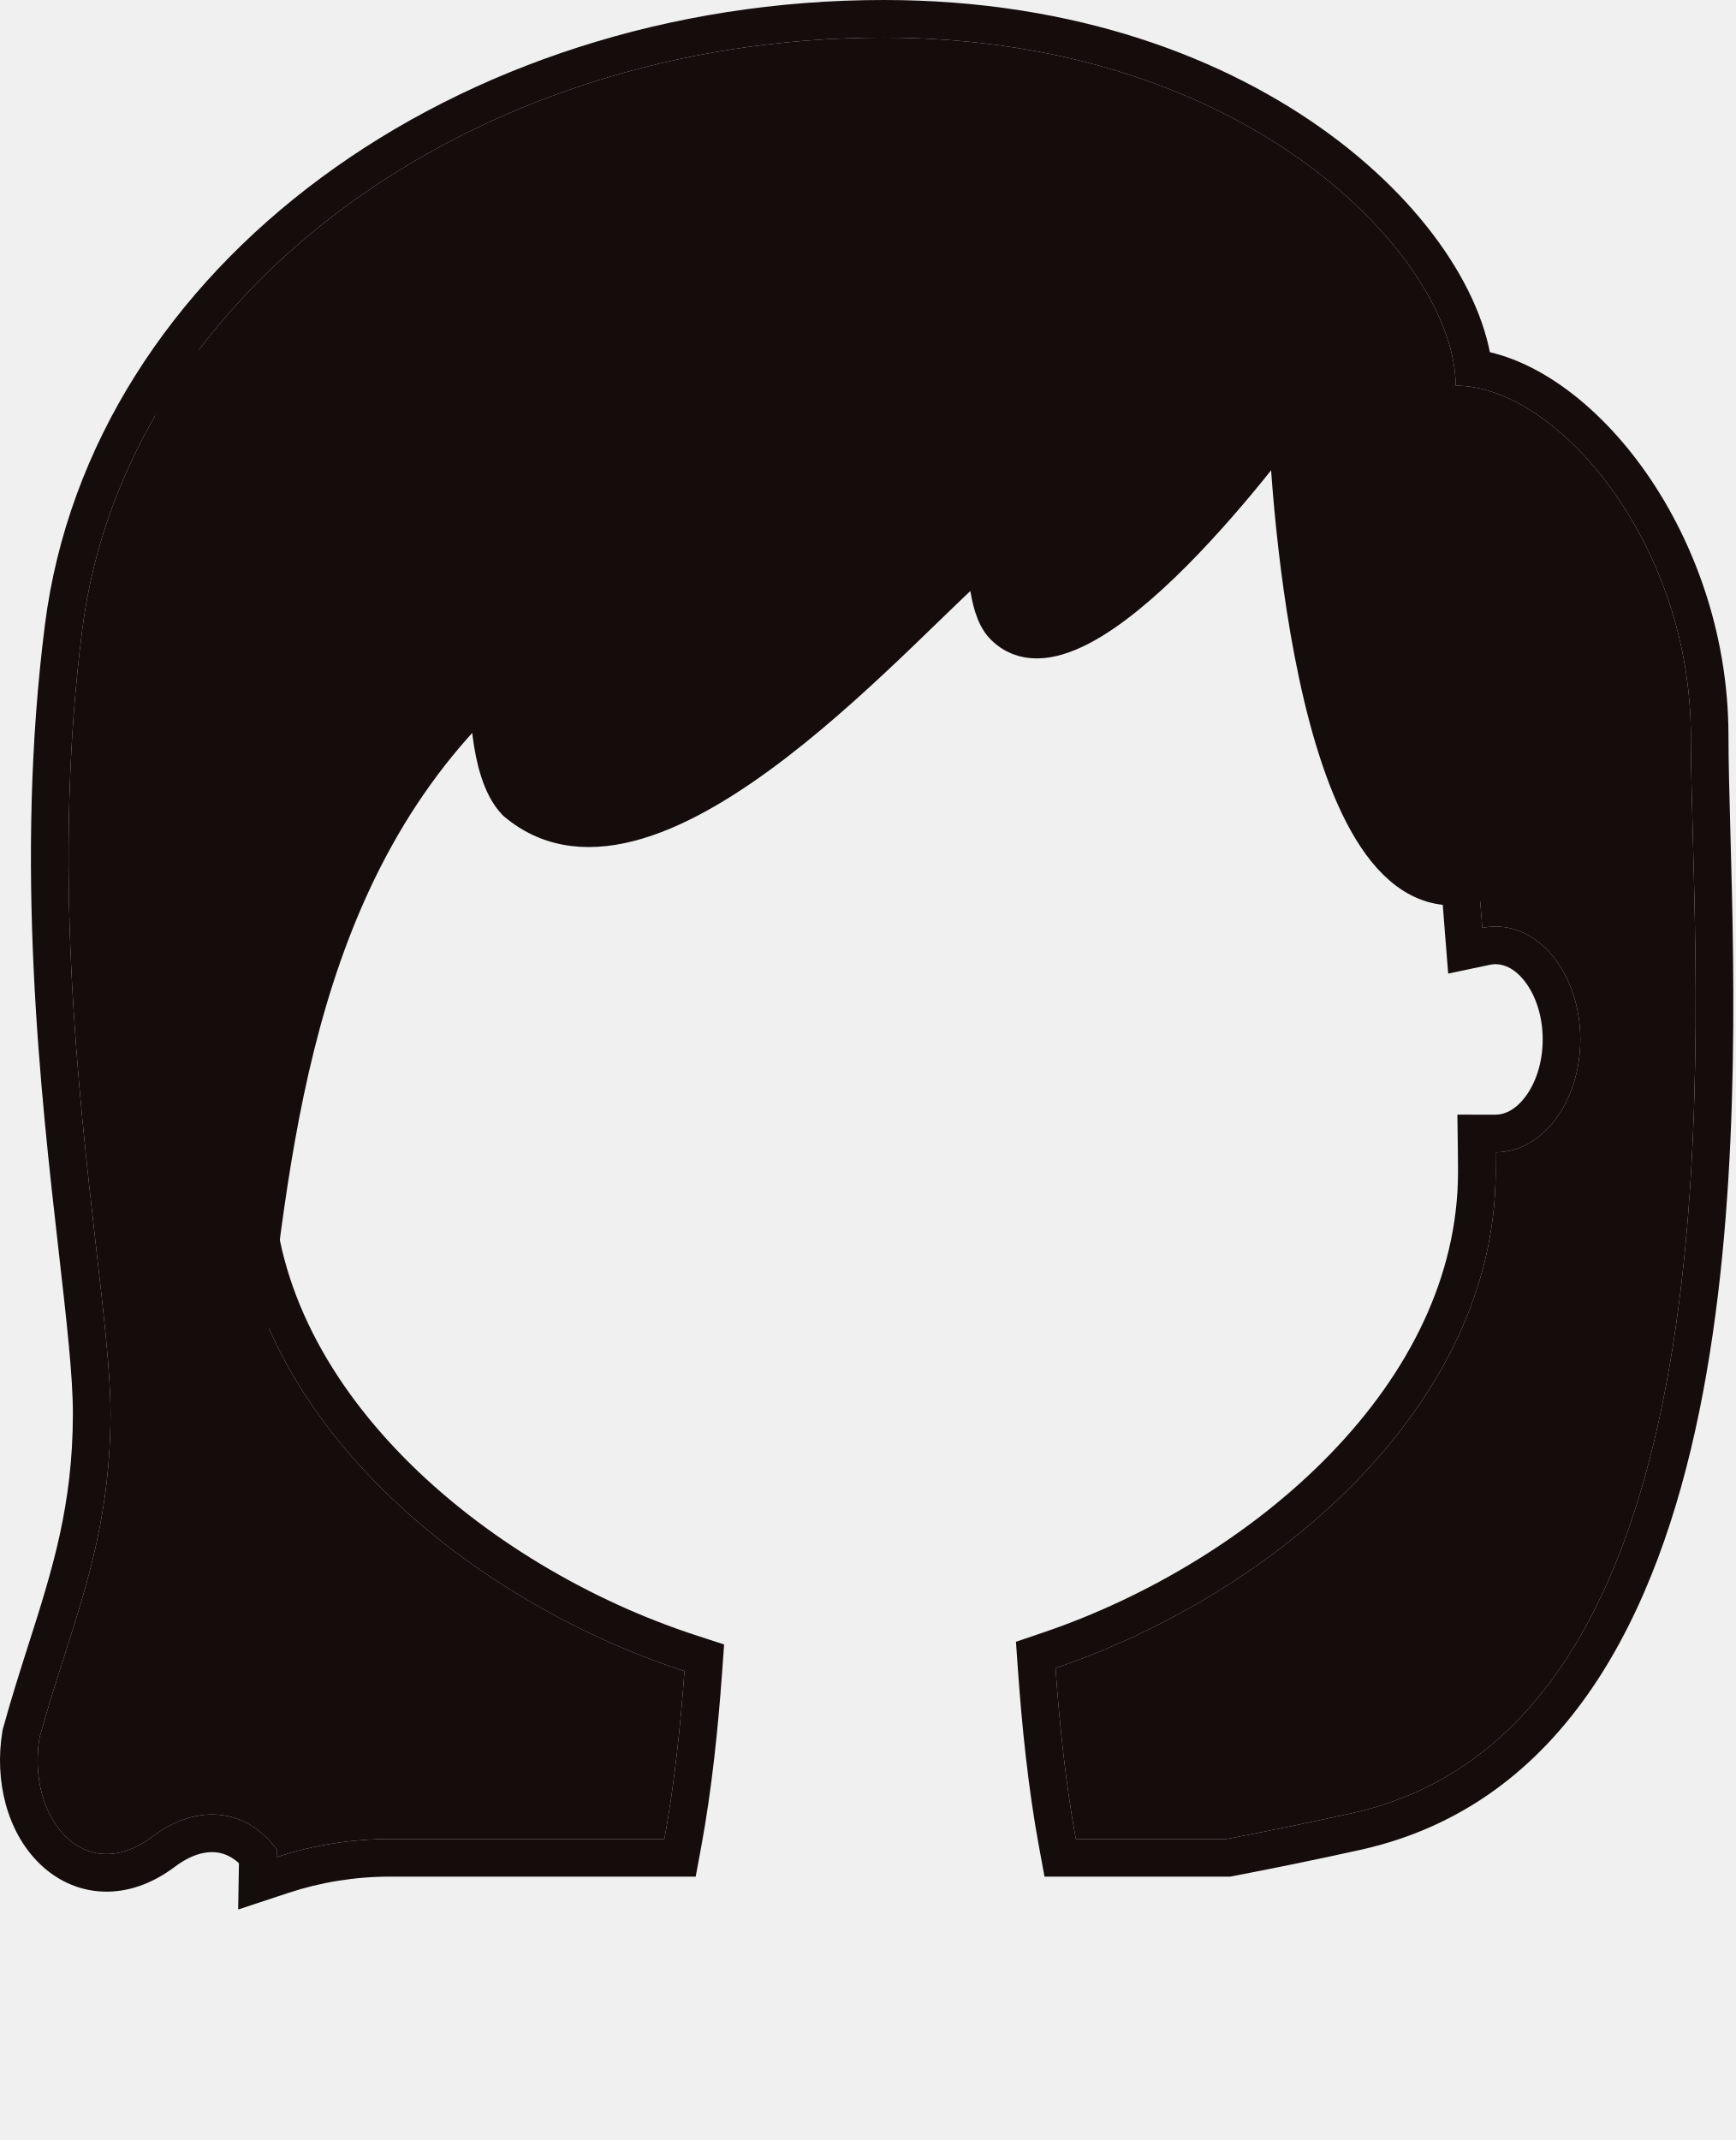
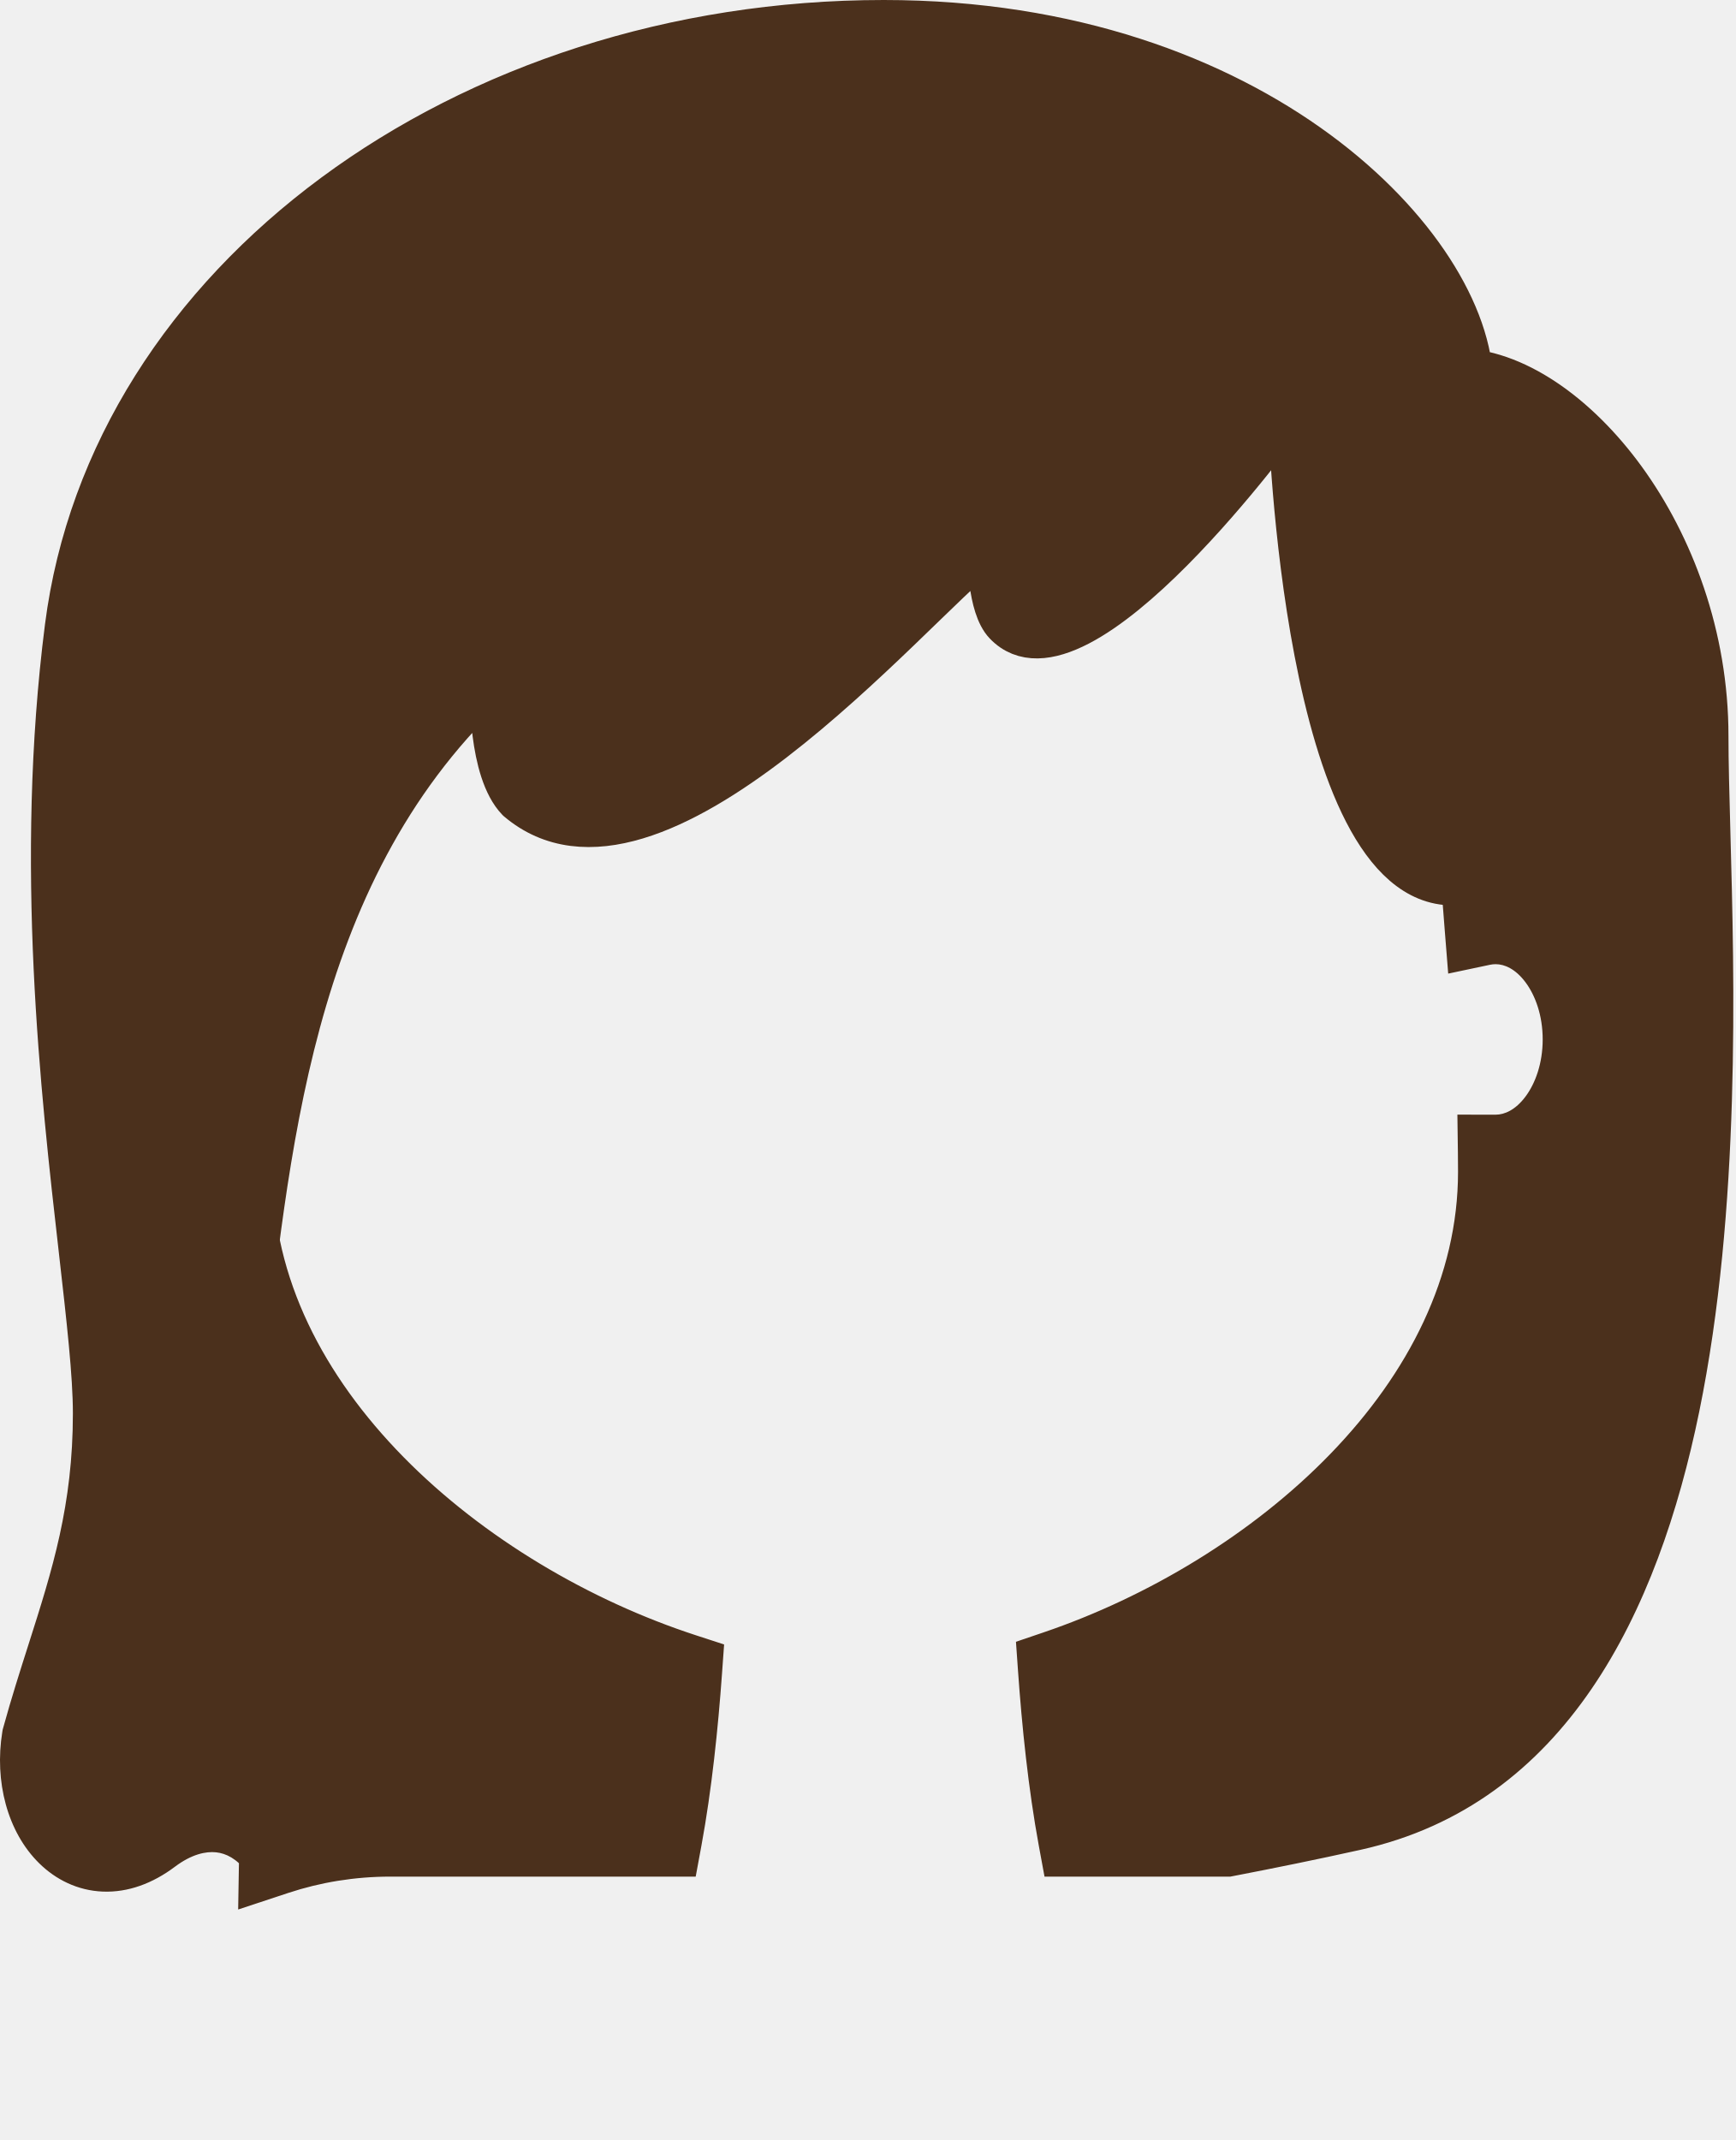
<svg xmlns="http://www.w3.org/2000/svg" width="369" height="455" viewBox="0 0 369 455" fill="none">
-   <mask id="path-1-outside-1_2_151" maskUnits="userSpaceOnUse" x="-0.004" y="0" width="369" height="406" fill="black">
-     <rect fill="white" x="-0.004" width="369" height="406" />
-     <path fill-rule="evenodd" clip-rule="evenodd" d="M17.497 133.79C26.605 62.581 99.799 8 187.888 8C266.214 8 309.496 55.5 309.496 82C330.996 82 359.496 115.493 359.496 156.5C359.496 162.065 359.684 168.97 359.899 176.878C361.622 240.325 365.098 368.277 287.496 385.5C278.312 387.538 269.423 389.341 260.825 391H228.736C226.563 379.23 225.234 366.199 224.421 354.659C270.947 338.843 317.996 298.918 317.996 249.137C317.996 247.757 317.987 246.378 317.968 245L317.996 245C327.938 245 335.996 234.255 335.996 221C335.996 207.745 327.938 197 317.996 197C317.03 197 316.082 197.102 315.157 197.297C314.272 186.213 313.524 176.751 313.524 164.495C313.524 107.664 255.098 64.143 184.172 64L183.996 64L183.902 64L183.821 64C112.895 64.144 54.469 107.664 54.469 164.495C54.469 176.836 53.71 186.345 52.818 197.529C52.651 199.61 52.481 201.749 52.309 203.975C49.028 208.322 46.996 214.345 46.996 221C46.996 226.17 48.222 230.958 50.308 234.875C50.113 239.623 49.996 244.375 49.996 249.137C49.996 299.615 98.372 339.959 145.526 355.309C144.709 366.686 143.389 379.451 141.257 391H82.991C74.573 391 66.421 392.349 58.825 394.859C58.834 394.301 58.839 393.747 58.839 393.199C52.388 384.5 41.996 383.275 32.388 390.5C17.985 401.33 5.615 386.578 8.388 369.5C10.078 363.363 11.891 357.684 13.655 352.162C18.788 336.087 23.497 321.34 23.497 300.5C23.497 292.074 22.128 280.072 20.464 265.468C16.597 231.54 11.129 183.572 17.497 133.79Z" />
-   </mask>
-   <path fill-rule="evenodd" clip-rule="evenodd" d="M17.497 133.79C26.605 62.581 99.799 8 187.888 8C266.214 8 309.496 55.5 309.496 82C330.996 82 359.496 115.493 359.496 156.5C359.496 162.065 359.684 168.97 359.899 176.878C361.622 240.325 365.098 368.277 287.496 385.5C278.312 387.538 269.423 389.341 260.825 391H228.736C226.563 379.23 225.234 366.199 224.421 354.659C270.947 338.843 317.996 298.918 317.996 249.137C317.996 247.757 317.987 246.378 317.968 245L317.996 245C327.938 245 335.996 234.255 335.996 221C335.996 207.745 327.938 197 317.996 197C317.03 197 316.082 197.102 315.157 197.297C314.272 186.213 313.524 176.751 313.524 164.495C313.524 107.664 255.098 64.143 184.172 64L183.996 64L183.902 64L183.821 64C112.895 64.144 54.469 107.664 54.469 164.495C54.469 176.836 53.71 186.345 52.818 197.529C52.651 199.61 52.481 201.749 52.309 203.975C49.028 208.322 46.996 214.345 46.996 221C46.996 226.17 48.222 230.958 50.308 234.875C50.113 239.623 49.996 244.375 49.996 249.137C49.996 299.615 98.372 339.959 145.526 355.309C144.709 366.686 143.389 379.451 141.257 391H82.991C74.573 391 66.421 392.349 58.825 394.859C58.834 394.301 58.839 393.747 58.839 393.199C52.388 384.5 41.996 383.275 32.388 390.5C17.985 401.33 5.615 386.578 8.388 369.5C10.078 363.363 11.891 357.684 13.655 352.162C18.788 336.087 23.497 321.34 23.497 300.5C23.497 292.074 22.128 280.072 20.464 265.468C16.597 231.54 11.129 183.572 17.497 133.79Z" fill="#150C0C" />
-   <path d="M17.497 133.79L9.561 132.775L17.497 133.79ZM309.496 82H301.496V90H309.496V82ZM359.899 176.878L351.902 177.096V177.096L359.899 176.878ZM287.496 385.5L289.23 393.31H289.23L287.496 385.5ZM260.825 391V399H261.59L262.341 398.855L260.825 391ZM228.736 391L220.869 392.452L222.078 399H228.736V391ZM224.421 354.659L221.846 347.085L216.007 349.07L216.441 355.222L224.421 354.659ZM317.968 245L317.977 237L309.859 236.991L309.969 245.108L317.968 245ZM317.996 245L317.988 253H317.996V245ZM315.157 197.297L307.182 197.933L307.906 207.006L316.811 205.124L315.157 197.297ZM184.172 64L184.188 56L184.178 56L184.168 56L184.172 64ZM183.996 64L183.992 56L183.986 56L183.996 64ZM183.902 64L183.891 56L183.888 56L183.902 64ZM183.821 64L183.807 56L183.805 56L183.821 64ZM52.818 197.529L60.792 198.166L52.818 197.529ZM52.309 203.975L58.695 208.795L60.106 206.925L60.286 204.589L52.309 203.975ZM50.308 234.875L58.301 235.204L58.39 233.034L57.37 231.116L50.308 234.875ZM145.526 355.309L153.505 355.883L153.954 349.64L148.002 347.702L145.526 355.309ZM141.257 391V399H147.915L149.124 392.452L141.257 391ZM58.825 394.859L50.826 394.725L50.637 405.991L61.335 402.455L58.825 394.859ZM58.839 393.199H66.839V390.556L65.265 388.433L58.839 393.199ZM32.388 390.5L37.196 396.894H37.196L32.388 390.5ZM8.388 369.5L0.675 367.376L0.561 367.792L0.492 368.218L8.388 369.5ZM13.655 352.162L21.276 354.595L21.276 354.595L13.655 352.162ZM20.464 265.468L12.515 266.374L20.464 265.468ZM187.888 0C97.028 0 19.325 56.441 9.561 132.775L25.432 134.805C33.885 68.721 102.569 16 187.888 16V0ZM317.496 82C317.496 73.339 314.029 63.899 308.231 54.918C302.364 45.833 293.804 36.723 282.81 28.622C260.778 12.387 228.701 0 187.888 0V16C225.402 16 254.129 27.363 273.319 41.503C282.937 48.59 290.092 56.323 294.789 63.597C299.553 70.976 301.496 77.411 301.496 82H317.496ZM367.496 156.5C367.496 134.181 359.76 113.93 349.03 99.169C338.61 84.834 324.024 74 309.496 74V90C316.469 90 326.883 95.912 336.088 108.576C344.983 120.814 351.496 137.812 351.496 156.5H367.496ZM367.896 176.661C367.68 168.714 367.496 161.932 367.496 156.5H351.496C351.496 162.197 351.688 169.226 351.902 177.096L367.896 176.661ZM289.23 393.31C332.992 383.597 352.542 342.807 361.282 300.128C370.113 257.006 368.754 208.233 367.896 176.661L351.902 177.096C352.768 208.971 354.008 255.897 345.607 296.918C337.116 338.382 319.603 370.18 285.763 377.69L289.23 393.31ZM262.341 398.855C270.99 397.187 279.954 395.369 289.23 393.31L285.763 377.69C276.67 379.708 267.857 381.496 259.31 383.145L262.341 398.855ZM228.736 399H260.825V383H228.736V399ZM216.441 355.222C217.264 366.91 218.62 380.27 220.869 392.452L236.603 389.548C234.506 378.19 233.204 365.487 232.401 354.097L216.441 355.222ZM309.996 249.137C309.996 271.382 299.492 291.918 282.905 309.074C266.307 326.241 244.044 339.539 221.846 347.085L226.996 362.234C251.324 353.964 275.849 339.391 294.407 320.196C312.976 300.99 325.996 276.672 325.996 249.137H309.996ZM309.969 245.108C309.987 246.452 309.996 247.795 309.996 249.137H325.996C325.996 247.719 325.986 246.304 325.967 244.892L309.969 245.108ZM318.005 237L317.977 237L317.959 253L317.988 253L318.005 237ZM327.996 221C327.996 226.064 326.447 230.34 324.324 233.171C322.204 235.998 319.884 237 317.996 237V253C326.05 253 332.73 248.629 337.124 242.771C341.516 236.914 343.996 229.191 343.996 221H327.996ZM317.996 205C319.884 205 322.204 206.002 324.324 208.829C326.447 211.66 327.996 215.936 327.996 221H343.996C343.996 212.809 341.516 205.086 337.124 199.229C332.73 193.371 326.05 189 317.996 189V205ZM316.811 205.124C317.199 205.042 317.593 205 317.996 205V189C316.467 189 314.965 189.161 313.503 189.47L316.811 205.124ZM305.524 164.495C305.524 177.102 306.298 186.849 307.182 197.933L323.132 196.661C322.247 185.577 321.524 176.399 321.524 164.495H305.524ZM184.156 72C252.787 72.138 305.524 113.93 305.524 164.495H321.524C321.524 101.398 257.409 56.148 184.188 56L184.156 72ZM184 72L184.176 72L184.168 56L183.992 56L184 72ZM183.913 72L184.007 72L183.986 56L183.891 56L183.913 72ZM183.835 72L183.915 72L183.888 56L183.807 56L183.835 72ZM62.469 164.495C62.469 113.93 115.206 72.139 183.837 72L183.805 56C110.584 56.148 46.469 101.398 46.469 164.495H62.469ZM60.792 198.166C61.684 186.986 62.469 177.19 62.469 164.495H46.469C46.469 176.482 45.736 185.704 44.843 196.893L60.792 198.166ZM60.286 204.589C60.456 202.376 60.626 200.248 60.792 198.166L44.843 196.893C44.677 198.972 44.505 201.122 44.333 203.361L60.286 204.589ZM54.996 221C54.996 215.914 56.559 211.624 58.695 208.795L45.924 199.155C41.497 205.021 38.996 212.775 38.996 221H54.996ZM57.37 231.116C55.931 228.414 54.996 224.927 54.996 221H38.996C38.996 227.413 40.514 233.501 43.246 238.635L57.37 231.116ZM57.996 249.137C57.996 244.504 58.11 239.864 58.301 235.204L42.315 234.547C42.116 239.382 41.996 244.245 41.996 249.137H57.996ZM148.002 347.702C125.518 340.383 102.782 327.095 85.786 309.79C68.798 292.494 57.996 271.693 57.996 249.137H41.996C41.996 277.058 55.383 301.669 74.371 321.002C93.351 340.326 118.381 354.886 143.05 362.917L148.002 347.702ZM149.124 392.452C151.331 380.497 152.678 367.409 153.505 355.883L137.547 354.736C136.74 365.964 135.447 378.404 133.39 389.548L149.124 392.452ZM82.991 399H141.257V383H82.991V399ZM61.335 402.455C68.123 400.212 75.428 399 82.991 399V383C73.718 383 64.718 384.486 56.315 387.263L61.335 402.455ZM50.839 393.199C50.839 393.699 50.835 394.208 50.826 394.725L66.824 394.993C66.834 394.393 66.839 393.795 66.839 393.199H50.839ZM37.196 396.894C40.728 394.238 43.754 393.599 45.95 393.833C48.07 394.059 50.354 395.187 52.413 397.964L65.265 388.433C60.873 382.511 54.736 378.678 47.645 377.923C40.631 377.176 33.657 379.537 27.58 384.106L37.196 396.894ZM0.492 368.218C-1.215 378.724 1.549 389.497 8.339 396.171C11.833 399.605 16.464 401.965 21.849 402.183C27.21 402.399 32.452 400.461 37.196 396.894L27.58 384.106C25.123 385.954 23.417 386.233 22.495 386.196C21.596 386.16 20.608 385.795 19.555 384.76C17.252 382.496 15.217 377.354 16.285 370.782L0.492 368.218ZM6.034 349.728C4.276 355.234 2.414 361.061 0.675 367.376L16.101 371.624C17.742 365.666 19.507 360.135 21.276 354.595L6.034 349.728ZM15.496 300.5C15.496 319.984 11.156 333.688 6.034 349.728L21.276 354.595C26.42 338.486 31.497 322.697 31.497 300.5H15.496ZM12.515 266.374C14.204 281.19 15.496 292.642 15.496 300.5H31.497C31.497 291.507 30.053 278.954 28.412 264.562L12.515 266.374ZM9.561 132.775C3.055 183.64 8.655 232.509 12.515 266.374L28.412 264.562C24.538 230.571 19.203 183.504 25.432 134.805L9.561 132.775Z" fill="#150C0C" mask="url(#path-1-outside-1_2_151)" />
-   <path d="M329.278 174.013L325.097 179.942C320.467 185.343 314.874 188.5 308.85 188.5C276.657 188.5 273.646 89 273.646 89C273.646 89 231.199 149 212.809 132.5C208.08 128.257 209.788 118.043 209.543 117.5C194.088 129.371 139.134 195.5 109.71 170.5C103.405 164 103.93 146.5 103.93 146.5C59.794 188.5 57.63 246.709 51.874 293C51.212 298.327 50.861 303.357 50.861 308H32.996V77C32.996 77 174.319 36 191.266 36C208.213 36 370.637 103.216 329.278 174.013Z" fill="#150C0C" />
-   <path d="M325.097 179.942C320.467 185.343 314.874 188.5 308.85 188.5C276.657 188.5 273.646 89 273.646 89C273.646 89 229.623 150 213.335 133C209.543 129.042 209.788 118.043 209.543 117.5C194.088 129.371 139.134 195.5 109.71 170.5C103.405 164 103.93 146.5 103.93 146.5C61.484 186.892 57.63 246.709 51.874 293" stroke="#150C0C" stroke-width="8" stroke-linejoin="round" />
+   <path fill-rule="evenodd" clip-rule="evenodd" d="M17.497 133.79C26.605 62.581 99.799 8 187.888 8C266.214 8 309.496 55.5 309.496 82C330.996 82 359.496 115.493 359.496 156.5C359.496 162.065 359.684 168.97 359.899 176.878C361.622 240.325 365.098 368.277 287.496 385.5C278.312 387.538 269.423 389.341 260.825 391H228.736C226.563 379.23 225.234 366.199 224.421 354.659C270.947 338.843 317.996 298.918 317.996 249.137C317.996 247.757 317.987 246.378 317.968 245L317.996 245C327.938 245 335.996 234.255 335.996 221C335.996 207.745 327.938 197 317.996 197C317.03 197 316.082 197.102 315.157 197.297C314.272 186.213 313.524 176.751 313.524 164.495C313.524 107.664 255.098 64.143 184.172 64L183.996 64L183.902 64L183.821 64C112.895 64.144 54.469 107.664 54.469 164.495C54.469 176.836 53.71 186.345 52.818 197.529C52.651 199.61 52.481 201.749 52.309 203.975C49.028 208.322 46.996 214.345 46.996 221C46.996 226.17 48.222 230.958 50.308 234.875C50.113 239.623 49.996 244.375 49.996 249.137C49.996 299.615 98.372 339.959 145.526 355.309C144.709 366.686 143.389 379.451 141.257 391H82.991C74.573 391 66.421 392.349 58.825 394.859C58.834 394.301 58.839 393.747 58.839 393.199C52.388 384.5 41.996 383.275 32.388 390.5C17.985 401.33 5.615 386.578 8.388 369.5C10.078 363.363 11.891 357.684 13.655 352.162C18.788 336.087 23.497 321.34 23.497 300.5C23.497 292.074 22.128 280.072 20.464 265.468C16.597 231.54 11.129 183.572 17.497 133.79Z" fill="#4B301C" />
+   <path d="M17.497 133.79L9.561 132.775L9.561 132.775L17.497 133.79ZM309.496 82H301.496V90H309.496V82ZM359.899 176.878L351.902 177.096L351.902 177.096L359.899 176.878ZM287.496 385.5L289.23 393.31L289.23 393.31L287.496 385.5ZM260.825 391V399H261.59L262.341 398.855L260.825 391ZM228.736 391L220.869 392.452L222.078 399H228.736V391ZM224.421 354.659L221.846 347.085L216.007 349.07L216.441 355.222L224.421 354.659ZM317.968 245L317.977 237L309.859 236.991L309.969 245.108L317.968 245ZM317.996 245L317.988 253H317.996V245ZM315.157 197.297L307.182 197.933L307.906 207.006L316.811 205.124L315.157 197.297ZM184.172 64L184.188 56L184.178 56L184.168 56L184.172 64ZM183.996 64L183.992 56L183.986 56L183.996 64ZM183.902 64L183.891 56L183.888 56L183.902 64ZM183.821 64L183.807 56L183.805 56L183.821 64ZM52.818 197.529L60.792 198.166L60.792 198.166L52.818 197.529ZM52.309 203.975L58.695 208.795L60.106 206.925L60.286 204.589L52.309 203.975ZM50.308 234.875L58.301 235.204L58.39 233.034L57.37 231.116L50.308 234.875ZM145.526 355.309L153.505 355.883L153.954 349.64L148.002 347.702L145.526 355.309ZM141.257 391V399H147.915L149.124 392.452L141.257 391ZM58.825 394.859L50.826 394.725L50.637 405.991L61.335 402.455L58.825 394.859ZM58.839 393.199H66.839V390.556L65.265 388.433L58.839 393.199ZM32.388 390.5L37.196 396.894L37.196 396.894L32.388 390.5ZM8.388 369.5L0.675 367.376L0.561 367.792L0.492 368.218L8.388 369.5ZM13.655 352.162L21.276 354.595L21.276 354.595L13.655 352.162ZM20.464 265.468L12.515 266.374L12.515 266.374L20.464 265.468ZM187.888 8V0C97.028 0 19.325 56.441 9.561 132.775L17.497 133.79L25.432 134.805C33.885 68.721 102.569 16 187.888 16V8ZM309.496 82H317.496C317.496 73.339 314.029 63.899 308.231 54.918C302.364 45.833 293.804 36.723 282.81 28.622C260.778 12.387 228.701 0 187.888 0V8V16C225.402 16 254.129 27.363 273.319 41.503C282.937 48.59 290.092 56.323 294.789 63.597C299.553 70.976 301.496 77.411 301.496 82H309.496ZM359.496 156.5H367.496C367.496 134.181 359.76 113.93 349.03 99.169C338.61 84.834 324.024 74 309.496 74V82V90C316.469 90 326.883 95.912 336.088 108.576C344.983 120.814 351.496 137.812 351.496 156.5H359.496ZM359.899 176.878L367.896 176.661C367.68 168.714 367.496 161.932 367.496 156.5H359.496H351.496C351.496 162.197 351.688 169.226 351.902 177.096L359.899 176.878ZM287.496 385.5L289.23 393.31C332.992 383.597 352.542 342.807 361.282 300.128C370.113 257.006 368.754 208.233 367.896 176.661L359.899 176.878L351.902 177.096C352.768 208.971 354.008 255.897 345.607 296.918C337.116 338.382 319.603 370.18 285.763 377.69L287.496 385.5ZM260.825 391L262.341 398.855C270.99 397.187 279.954 395.369 289.23 393.31L287.496 385.5L285.763 377.69C276.67 379.708 267.857 381.496 259.31 383.145L260.825 391ZM228.736 391V399H260.825V391V383H228.736V391ZM224.421 354.659L216.441 355.222C217.264 366.91 218.62 380.27 220.869 392.452L228.736 391L236.603 389.548C234.506 378.19 233.204 365.487 232.401 354.097L224.421 354.659ZM317.996 249.137H309.996C309.996 271.382 299.492 291.918 282.905 309.074C266.307 326.241 244.044 339.539 221.846 347.085L224.421 354.659L226.996 362.234C251.324 353.964 275.849 339.391 294.407 320.196C312.976 300.99 325.996 276.672 325.996 249.137H317.996ZM317.968 245L309.969 245.108C309.987 246.452 309.996 247.795 309.996 249.137H317.996H325.996C325.996 247.719 325.986 246.304 325.967 244.892L317.968 245ZM317.996 245L318.005 237L317.977 237L317.968 245L317.959 253L317.988 253L317.996 245ZM335.996 221H327.996C327.996 226.064 326.447 230.34 324.324 233.171C322.204 235.998 319.884 237 317.996 237V245V253C326.05 253 332.73 248.629 337.124 242.771C341.516 236.914 343.996 229.191 343.996 221H335.996ZM317.996 197V205C319.884 205 322.204 206.002 324.324 208.829C326.447 211.66 327.996 215.936 327.996 221H335.996H343.996C343.996 212.809 341.516 205.086 337.124 199.229C332.73 193.371 326.05 189 317.996 189V197ZM315.157 197.297L316.811 205.124C317.199 205.042 317.593 205 317.996 205V197V189C316.467 189 314.965 189.161 313.503 189.47L315.157 197.297ZM313.524 164.495H305.524C305.524 177.102 306.298 186.849 307.182 197.933L315.157 197.297L323.132 196.661C322.247 185.577 321.524 176.399 321.524 164.495H313.524ZM184.172 64L184.156 72C252.787 72.138 305.524 113.93 305.524 164.495H313.524H321.524C321.524 101.398 257.409 56.148 184.188 56L184.172 64ZM183.996 64L184 72L184.176 72L184.172 64L184.168 56L183.992 56L183.996 64ZM183.902 64L183.913 72L184.007 72L183.996 64L183.986 56L183.891 56L183.902 64ZM183.821 64L183.835 72L183.915 72L183.902 64L183.888 56L183.807 56L183.821 64ZM54.469 164.495H62.469C62.469 113.93 115.206 72.139 183.837 72L183.821 64L183.805 56C110.584 56.148 46.469 101.398 46.469 164.495H54.469ZM52.818 197.529L60.792 198.166C61.684 186.986 62.469 177.19 62.469 164.495H54.469H46.469C46.469 176.482 45.736 185.704 44.843 196.893L52.818 197.529ZM52.309 203.975L60.286 204.589C60.456 202.376 60.626 200.248 60.792 198.166L52.818 197.529L44.843 196.893C44.677 198.972 44.505 201.122 44.333 203.361L52.309 203.975ZM46.996 221H54.996C54.996 215.914 56.559 211.624 58.695 208.795L52.309 203.975L45.924 199.155C41.497 205.021 38.996 212.775 38.996 221H46.996ZM50.308 234.875L57.37 231.116C55.931 228.414 54.996 224.927 54.996 221H46.996H38.996C38.996 227.413 40.514 233.501 43.246 238.635L50.308 234.875ZM49.996 249.137H57.996C57.996 244.504 58.11 239.864 58.301 235.204L50.308 234.875L42.315 234.547C42.116 239.382 41.996 244.245 41.996 249.137H49.996ZM145.526 355.309L148.002 347.702C125.518 340.383 102.782 327.095 85.786 309.79C68.798 292.494 57.996 271.693 57.996 249.137H49.996H41.996C41.996 277.058 55.383 301.669 74.371 321.002C93.351 340.326 118.381 354.886 143.05 362.917L145.526 355.309ZM141.257 391L149.124 392.452C151.331 380.497 152.678 367.409 153.505 355.883L145.526 355.309L137.547 354.736C136.74 365.964 135.447 378.404 133.39 389.548L141.257 391ZM82.991 391V399H141.257V391V383H82.991V391ZM58.825 394.859L61.335 402.455C68.123 400.212 75.428 399 82.991 399V391V383C73.718 383 64.718 384.486 56.315 387.263L58.825 394.859ZM58.839 393.199H50.839C50.839 393.699 50.835 394.208 50.826 394.725L58.825 394.859L66.824 394.993C66.834 394.393 66.839 393.795 66.839 393.199H58.839ZM32.388 390.5L37.196 396.894C40.728 394.238 43.754 393.599 45.95 393.833C48.07 394.059 50.354 395.187 52.413 397.964L58.839 393.199L65.265 388.433C60.873 382.511 54.736 378.678 47.645 377.923C40.631 377.176 33.657 379.537 27.58 384.106L32.388 390.5ZM8.388 369.5L0.492 368.218C-1.215 378.724 1.549 389.497 8.339 396.171C11.833 399.605 16.464 401.965 21.849 402.183C27.21 402.399 32.452 400.461 37.196 396.894L32.388 390.5L27.58 384.106C25.123 385.954 23.417 386.233 22.495 386.196C21.596 386.16 20.608 385.795 19.555 384.76C17.252 382.496 15.217 377.354 16.285 370.782L8.388 369.5ZM13.655 352.162L6.034 349.728C4.276 355.234 2.414 361.061 0.675 367.376L8.388 369.5L16.101 371.624C17.742 365.666 19.507 360.135 21.276 354.595L13.655 352.162ZM23.497 300.5H15.496C15.496 319.984 11.156 333.688 6.034 349.728L13.655 352.162L21.276 354.595C26.42 338.486 31.497 322.697 31.497 300.5H23.497ZM20.464 265.468L12.515 266.374C14.204 281.19 15.496 292.642 15.496 300.5H23.497H31.497C31.497 291.507 30.053 278.954 28.412 264.562L20.464 265.468ZM17.497 133.79L9.561 132.775C3.055 183.64 8.655 232.509 12.515 266.374L20.464 265.468L28.412 264.562C24.538 230.571 19.203 183.504 25.432 134.805L17.497 133.79Z" fill="#4B301C" mask="url(#path-1-outside-1_2_151)" />
+   <path d="M329.278 174.013L325.097 179.942C320.467 185.343 314.874 188.5 308.85 188.5C276.657 188.5 273.646 89 273.646 89C273.646 89 231.199 149 212.809 132.5C208.08 128.257 209.788 118.043 209.543 117.5C194.088 129.371 139.134 195.5 109.71 170.5C103.405 164 103.93 146.5 103.93 146.5C59.794 188.5 57.63 246.709 51.874 293C51.212 298.327 50.861 303.357 50.861 308H32.996V77C32.996 77 174.319 36 191.266 36C208.213 36 370.637 103.216 329.278 174.013Z" fill="#4B301C" />
+   <path d="M325.097 179.942C320.467 185.343 314.874 188.5 308.85 188.5C276.657 188.5 273.646 89 273.646 89C273.646 89 229.623 150 213.335 133C209.543 129.042 209.788 118.043 209.543 117.5C194.088 129.371 139.134 195.5 109.71 170.5C103.405 164 103.93 146.5 103.93 146.5C61.484 186.892 57.63 246.709 51.874 293" stroke="#4B301C" stroke-width="8" stroke-linejoin="round" />
</svg>
